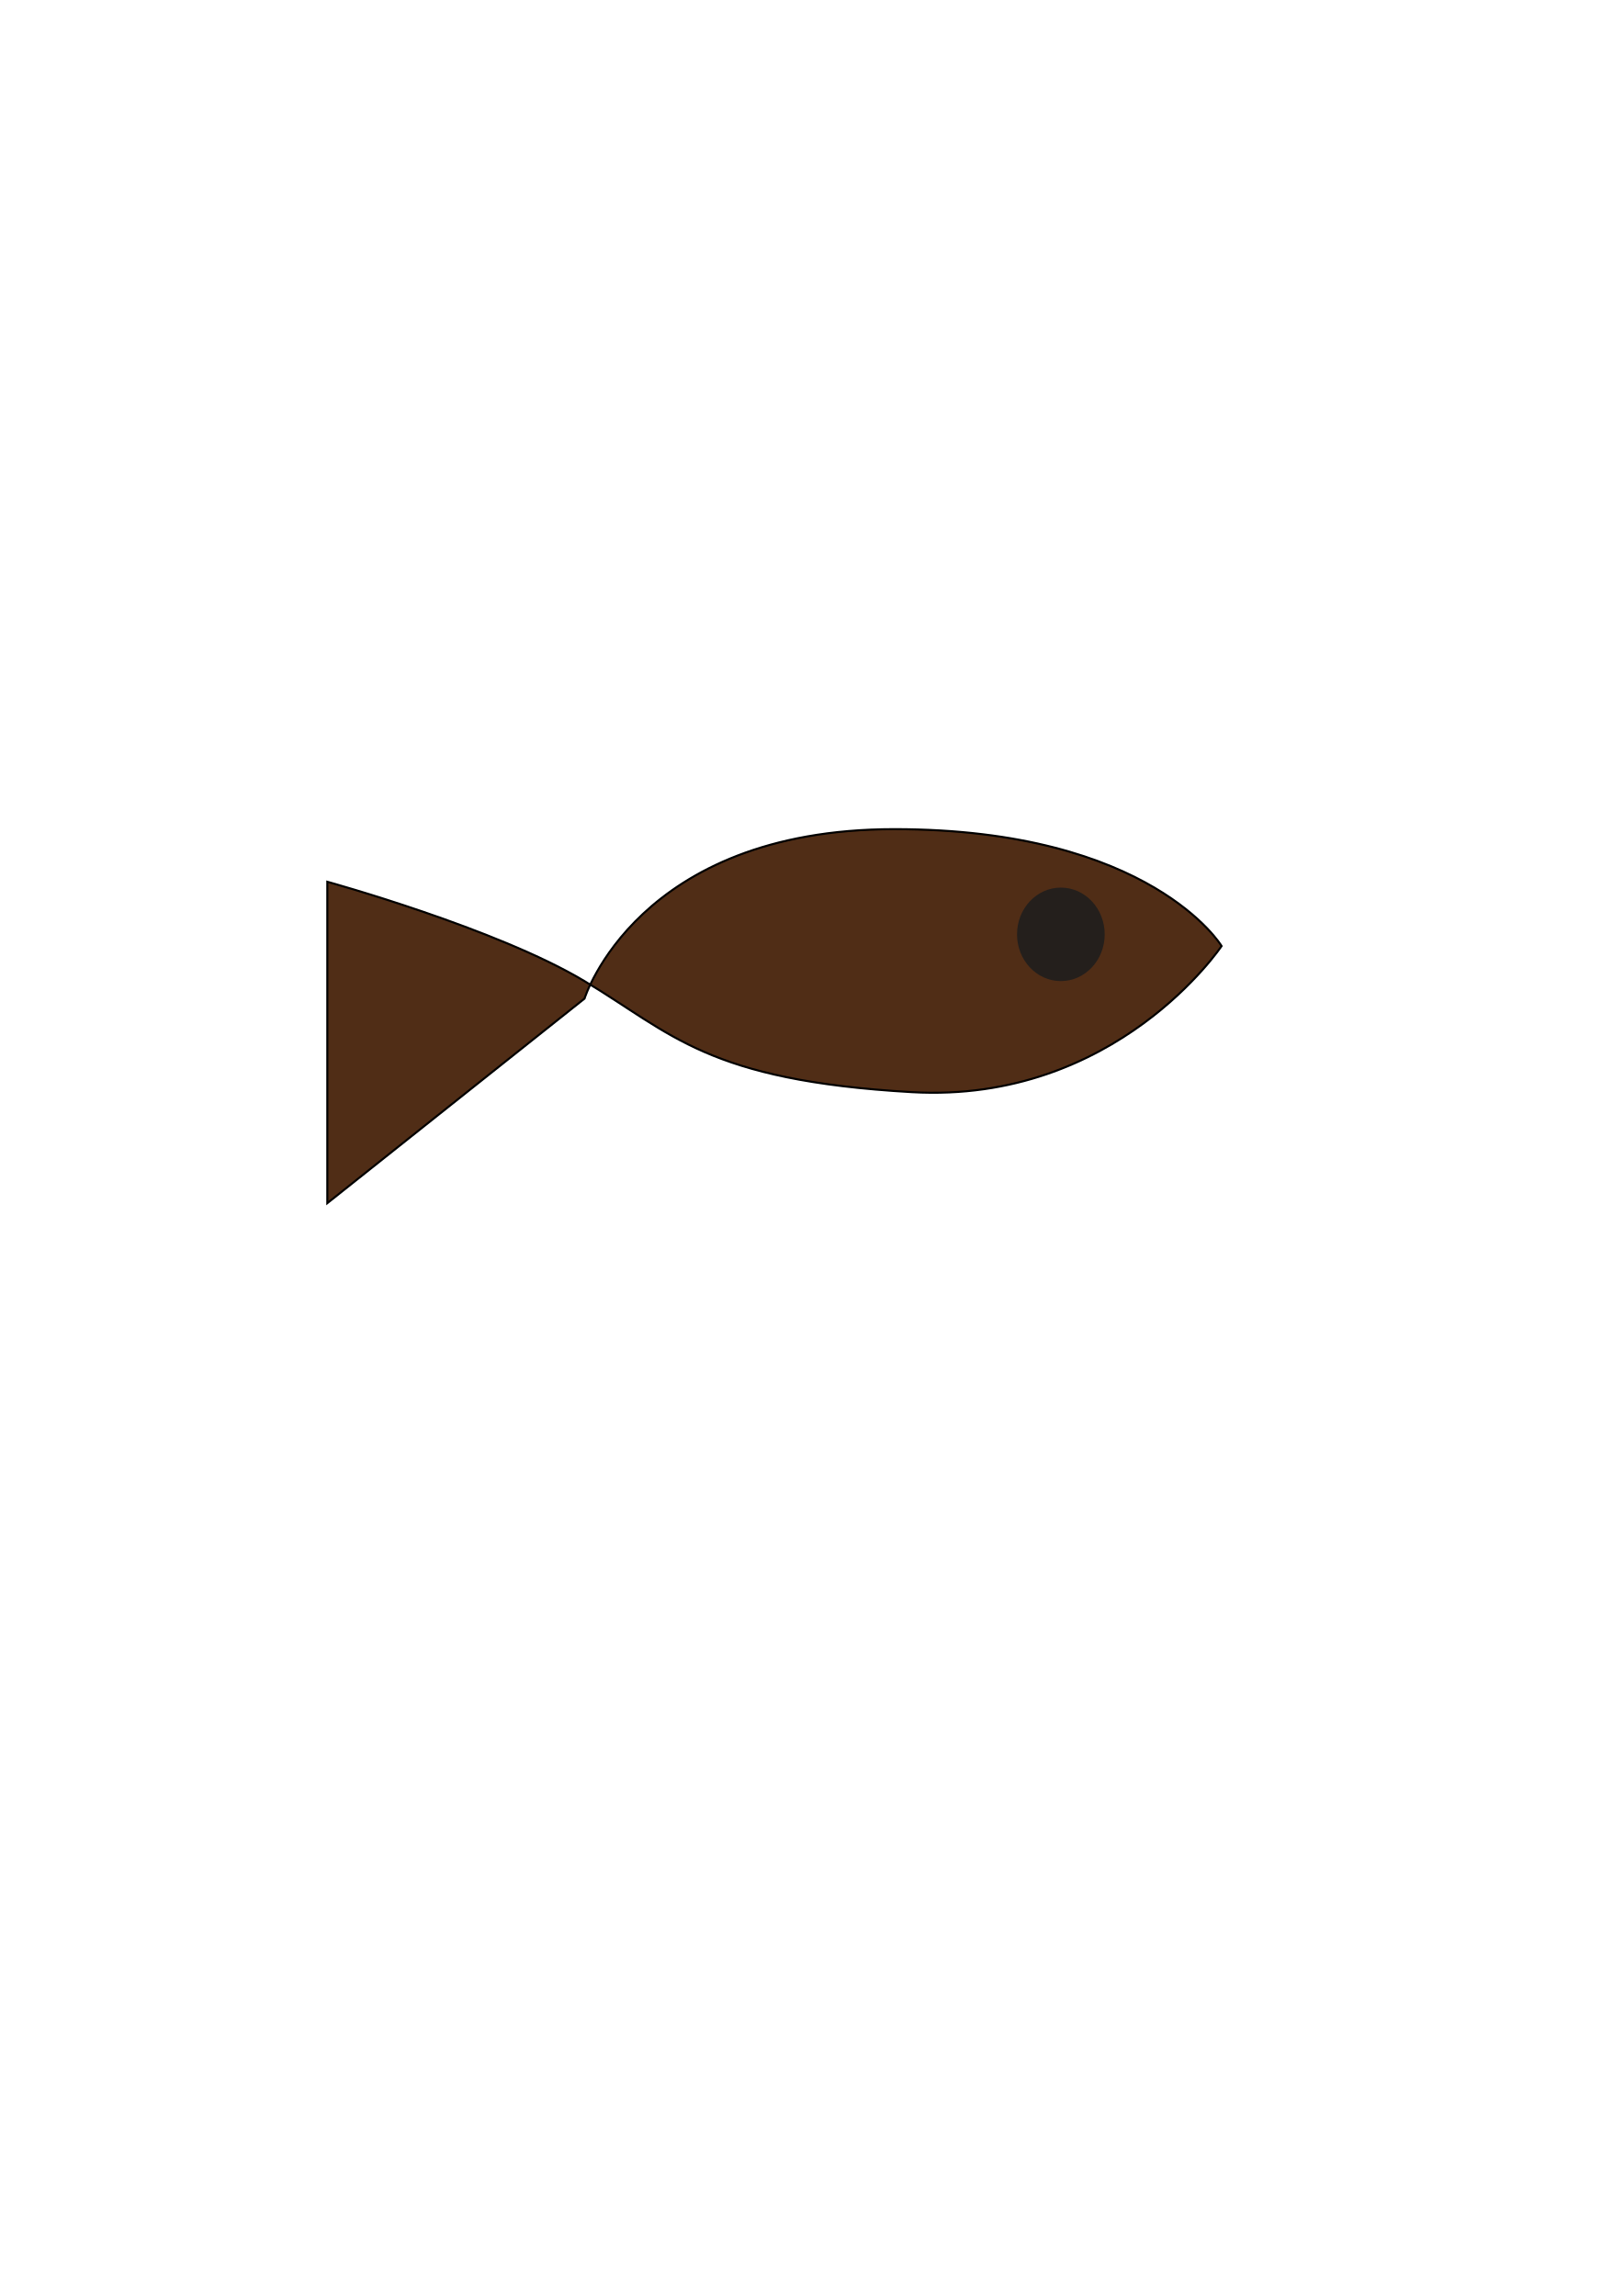
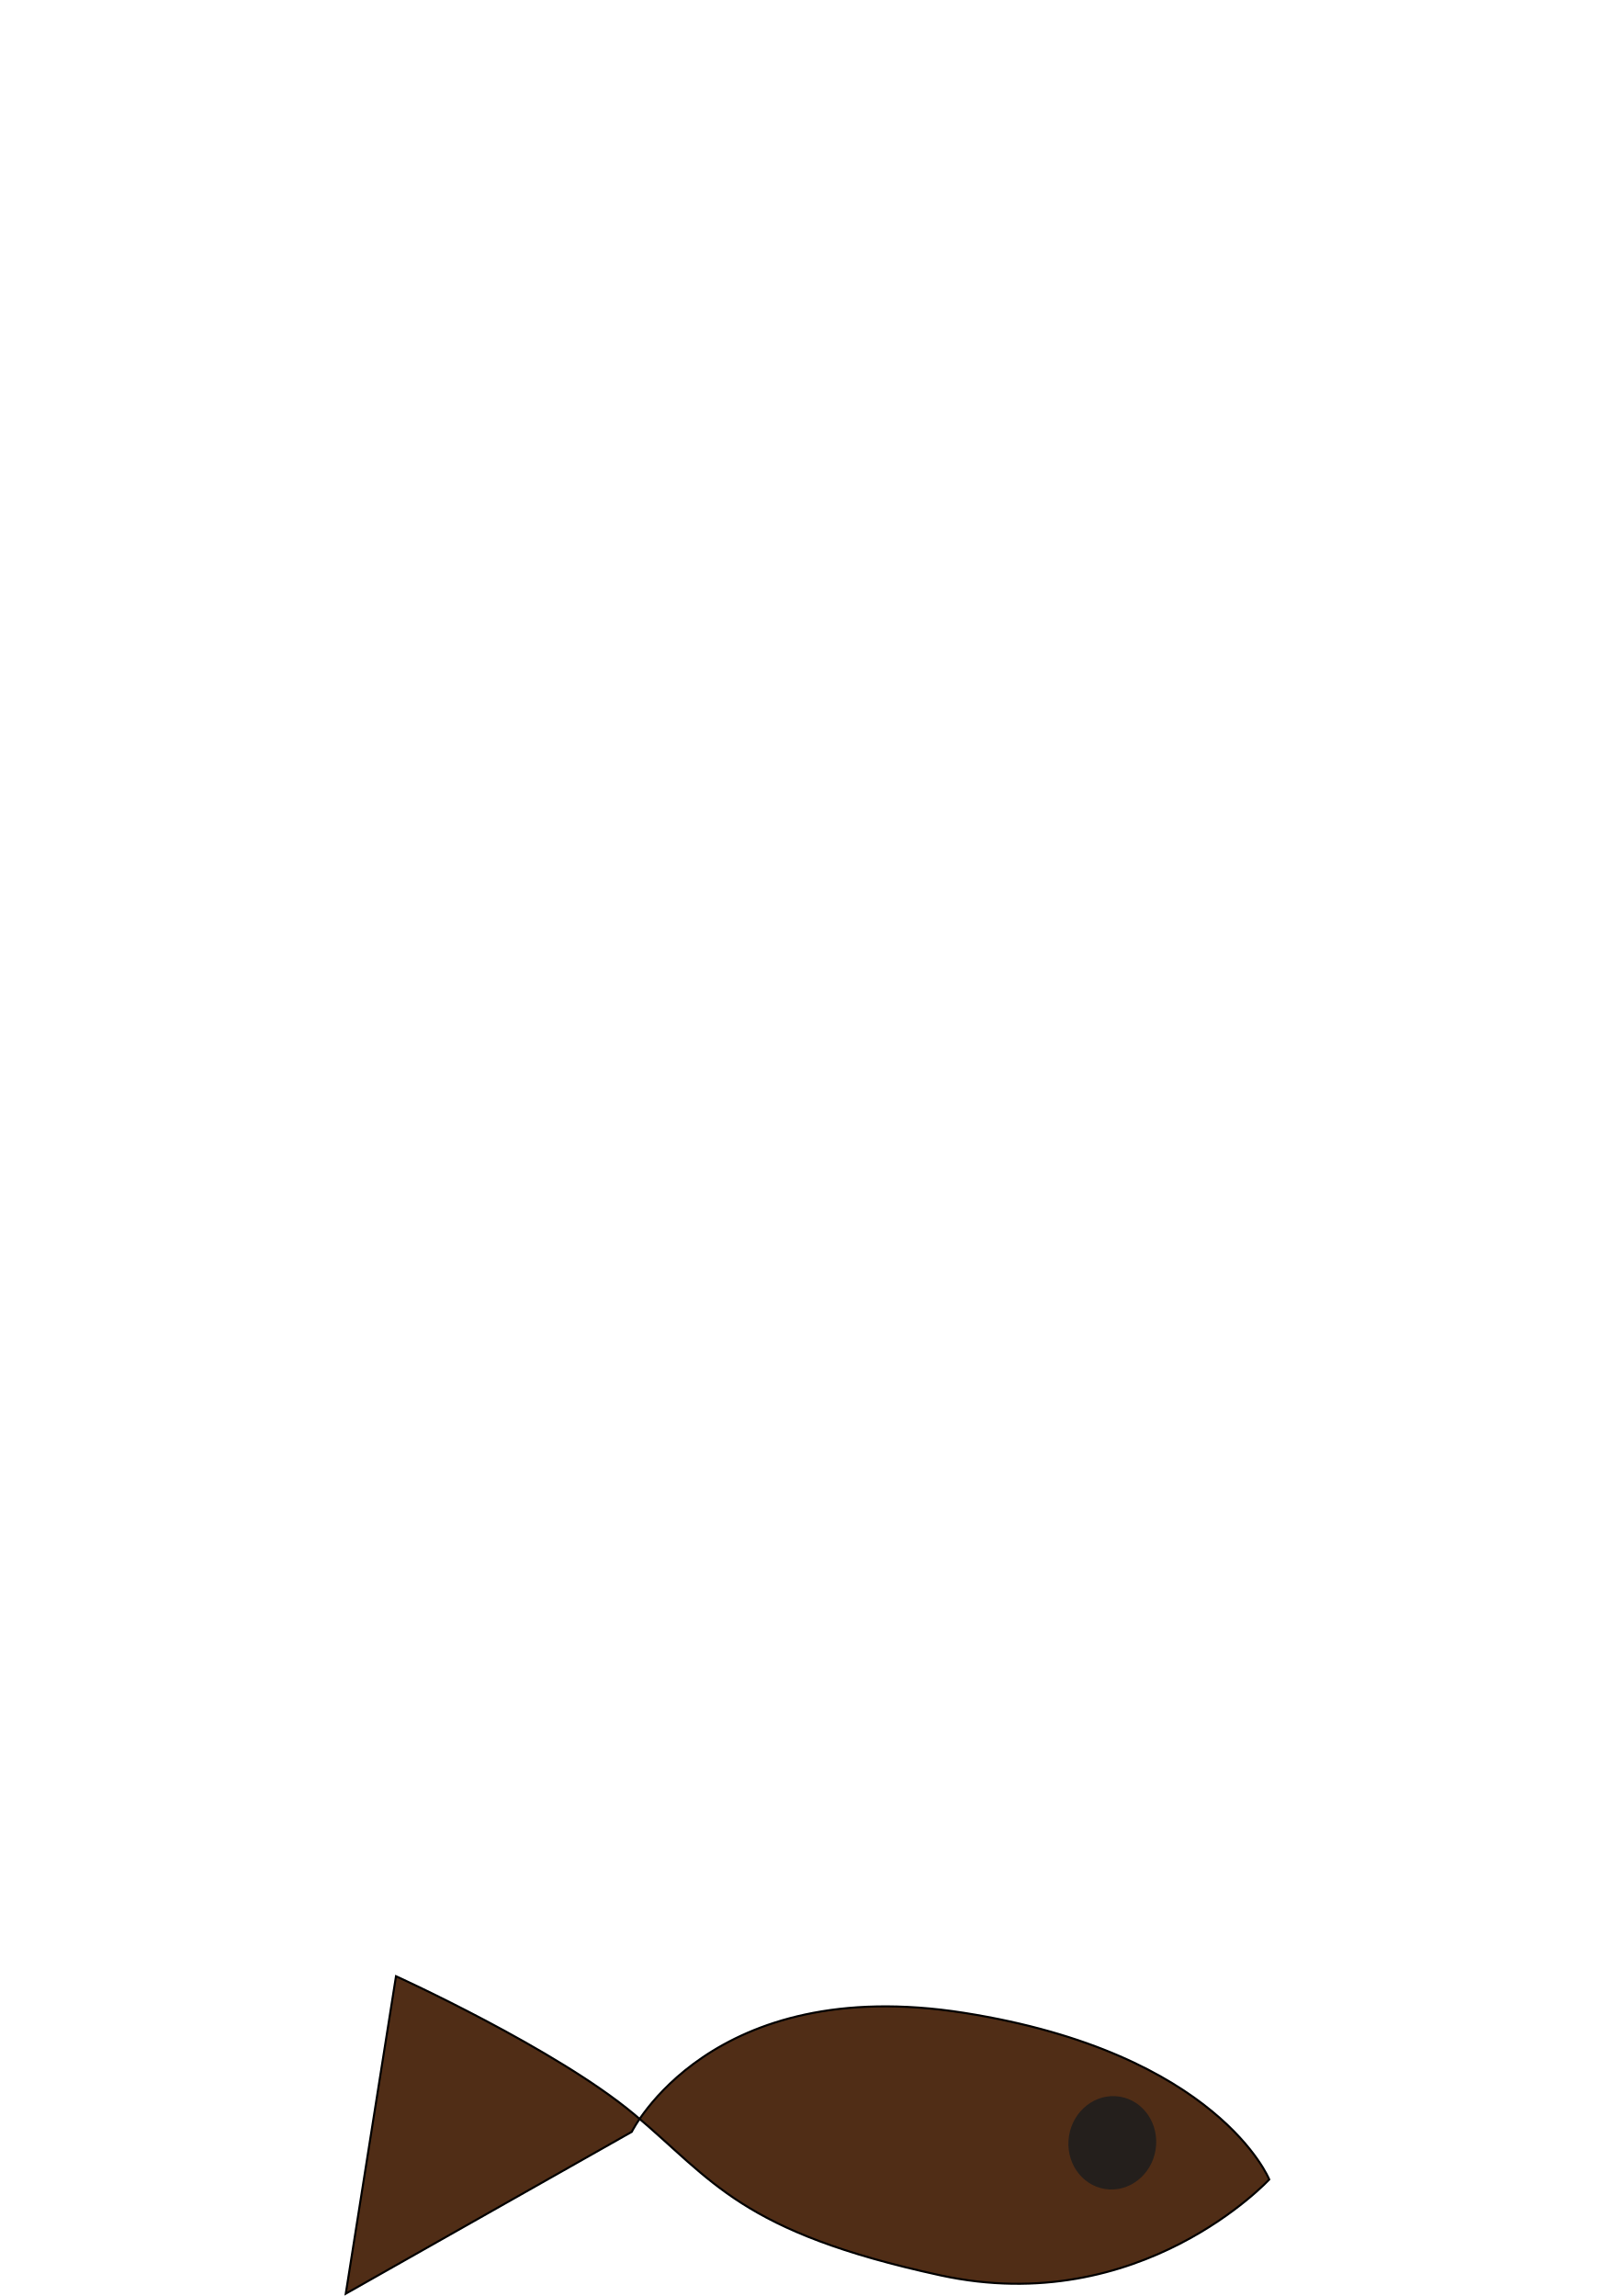
<svg xmlns="http://www.w3.org/2000/svg" width="210mm" height="297mm" viewBox="0 0 210 297" version="1.1" id="svg8">
  <defs id="defs2">
    </defs>
  <g id="layer1">
-     <path style="fill:#502d16;stroke:#000000;stroke-width:0.265px;stroke-linecap:butt;stroke-linejoin:miter;stroke-opacity:1" d="m 42.333,114.06 v 41.577 l 33.262,-26.458 c 0,0 6.804,-21.923 40.065,-21.923 33.262,0 42.333,15.119 42.333,15.119 0,0 -13.607,20.411 -40.065,18.899 C 91.47,139.762 86.935,133.714 75.595,126.911 64.256,120.107 42.333,114.06 42.333,114.06 Z" id="path3739" />
-     <ellipse style="fill:#241f1c;stroke-width:0.265" id="path3745" cx="137.205" cy="120.863" rx="5.67" ry="6.048" />
+     <path style="fill:#502d16;stroke:#000000;stroke-width:0.265px;stroke-linecap:butt;stroke-linejoin:miter;stroke-opacity:1" d="m 51.217,255.635 -6.499,41.066 36.989,-20.934 c 0,0 10.146,-20.59 43,-15.391 32.853,5.199 39.45,21.55 39.45,21.55 0,0 -16.63,18.033 -42.527,12.404 C 95.732,288.702 92.198,282.02 82.061,273.527 71.925,265.035 51.217,255.635 51.217,255.635 Z" id="path3739" />
+     <ellipse style="fill:#241f1c;stroke-width:0.265" id="path3745" cx="185.415" cy="251.292" rx="5.67" ry="6.048" transform="rotate(8.992194)" />
  </g>
</svg>
